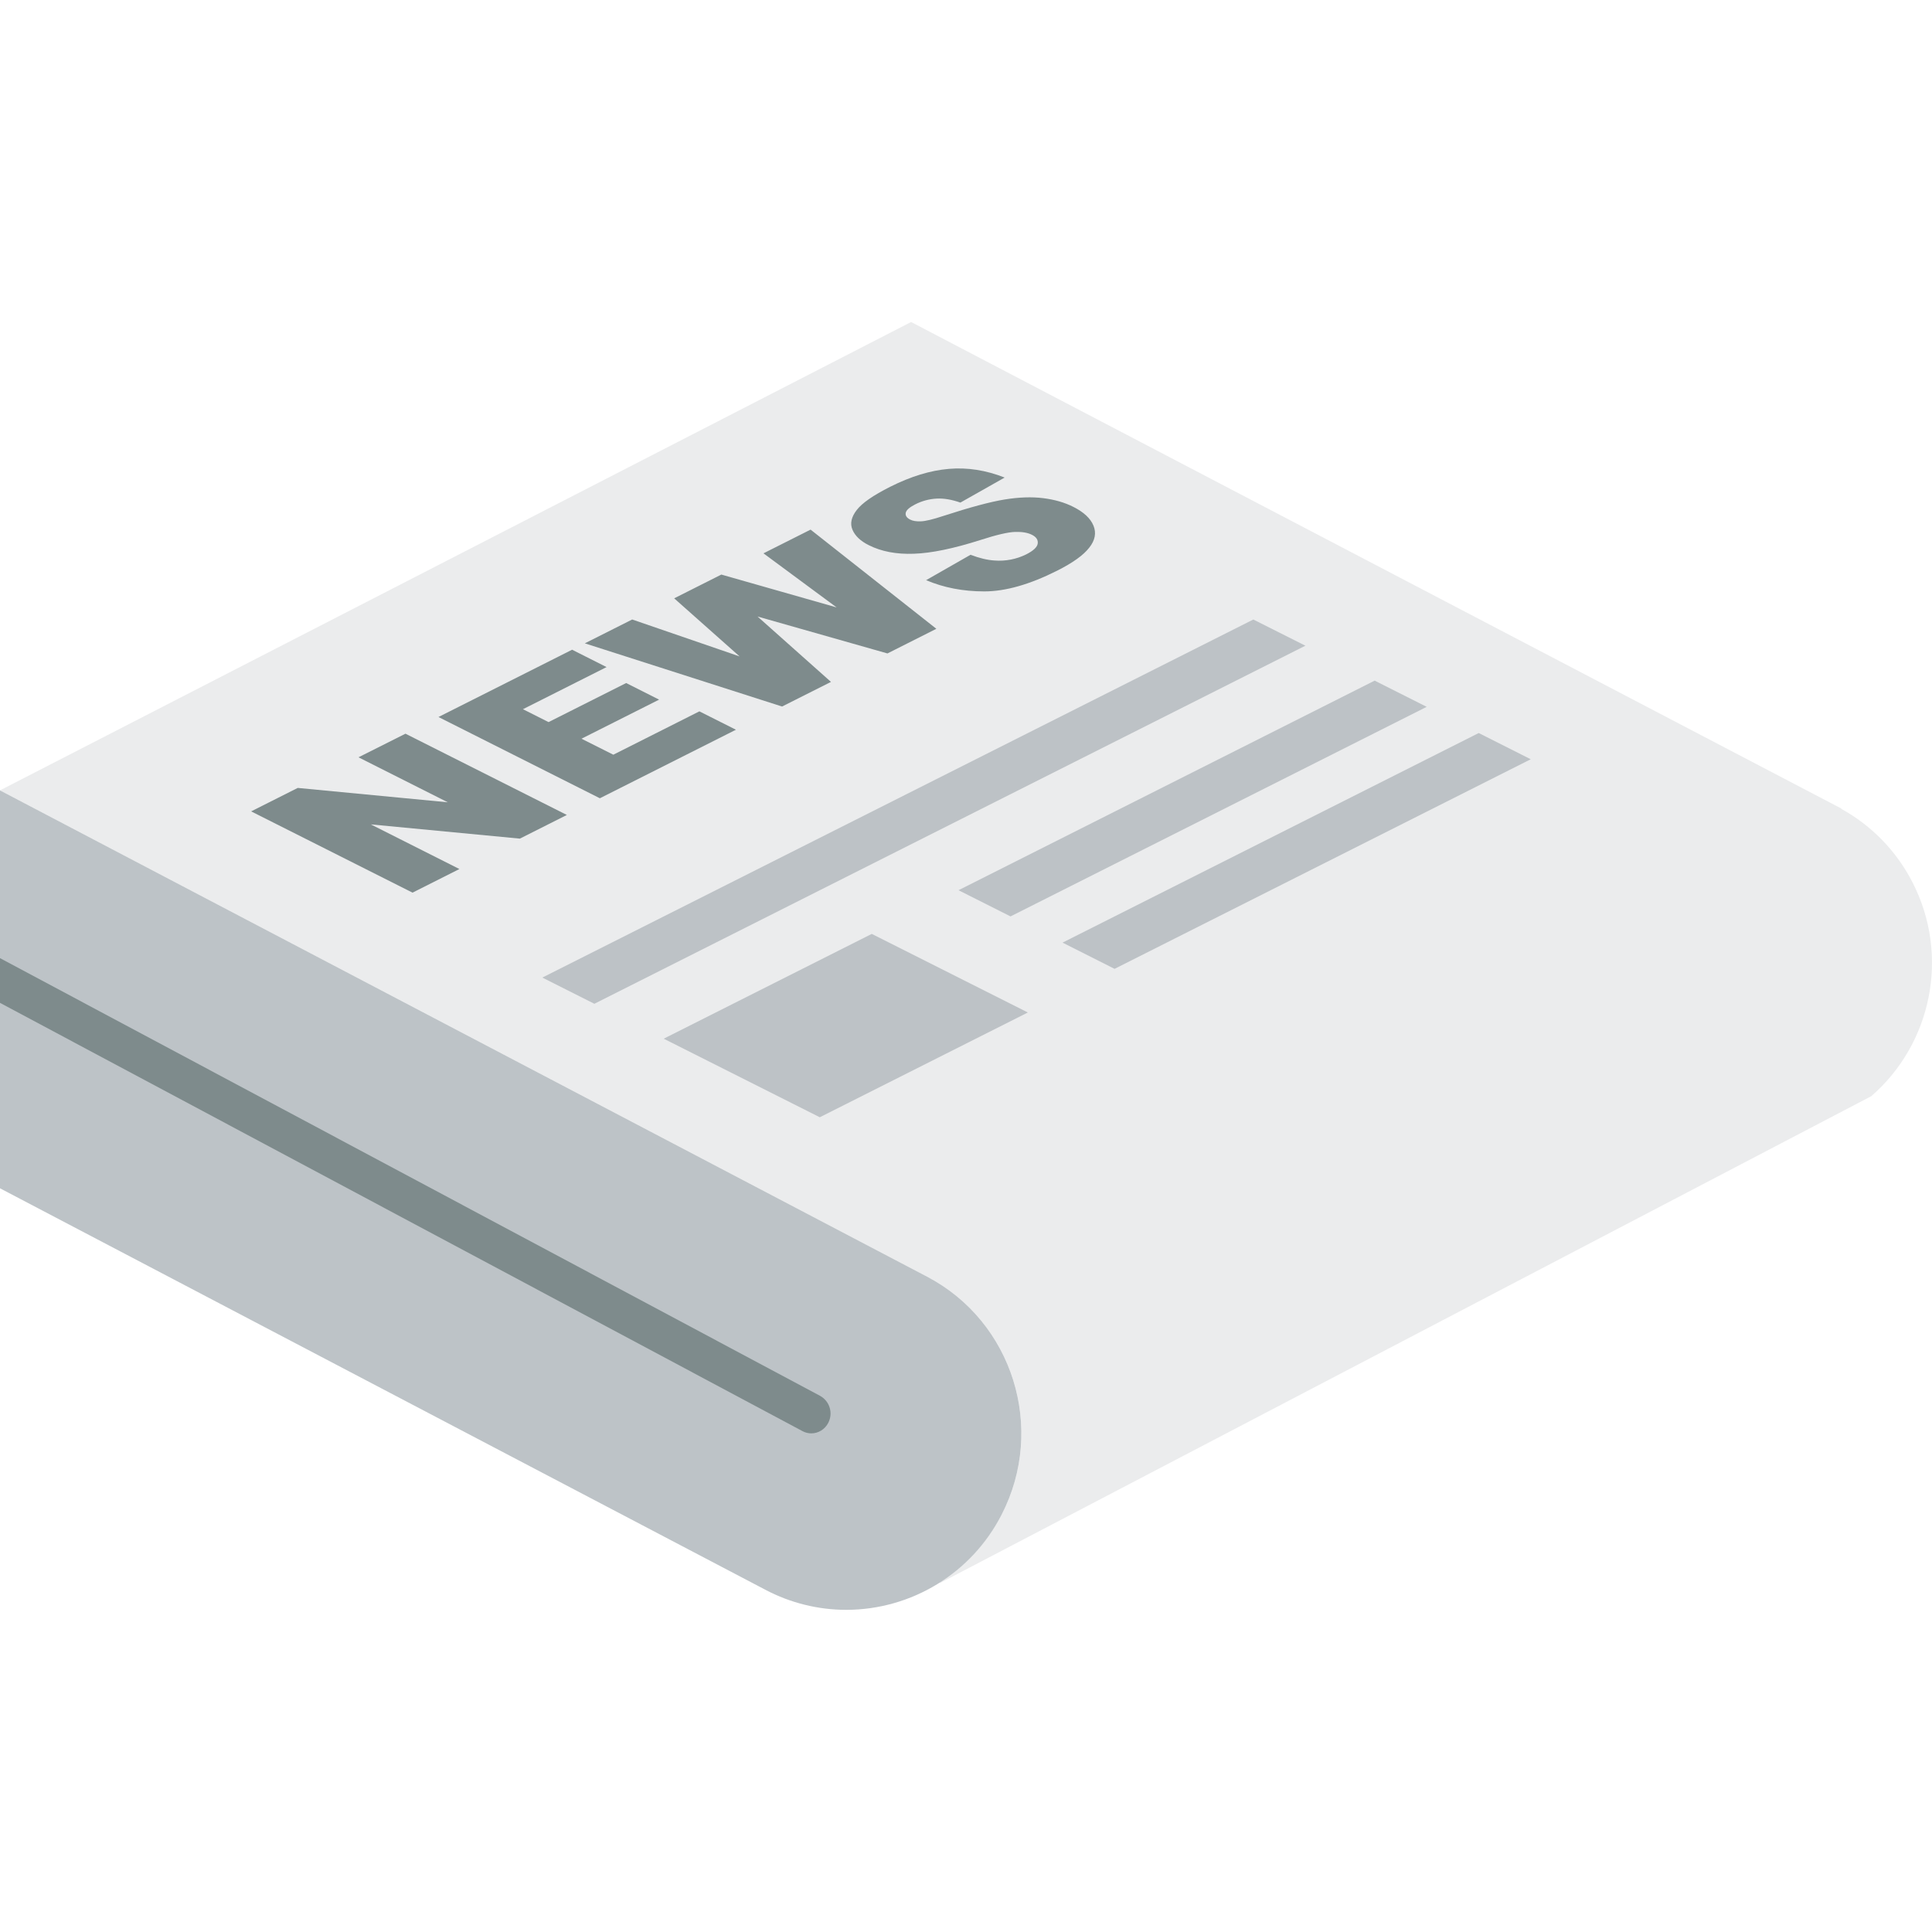
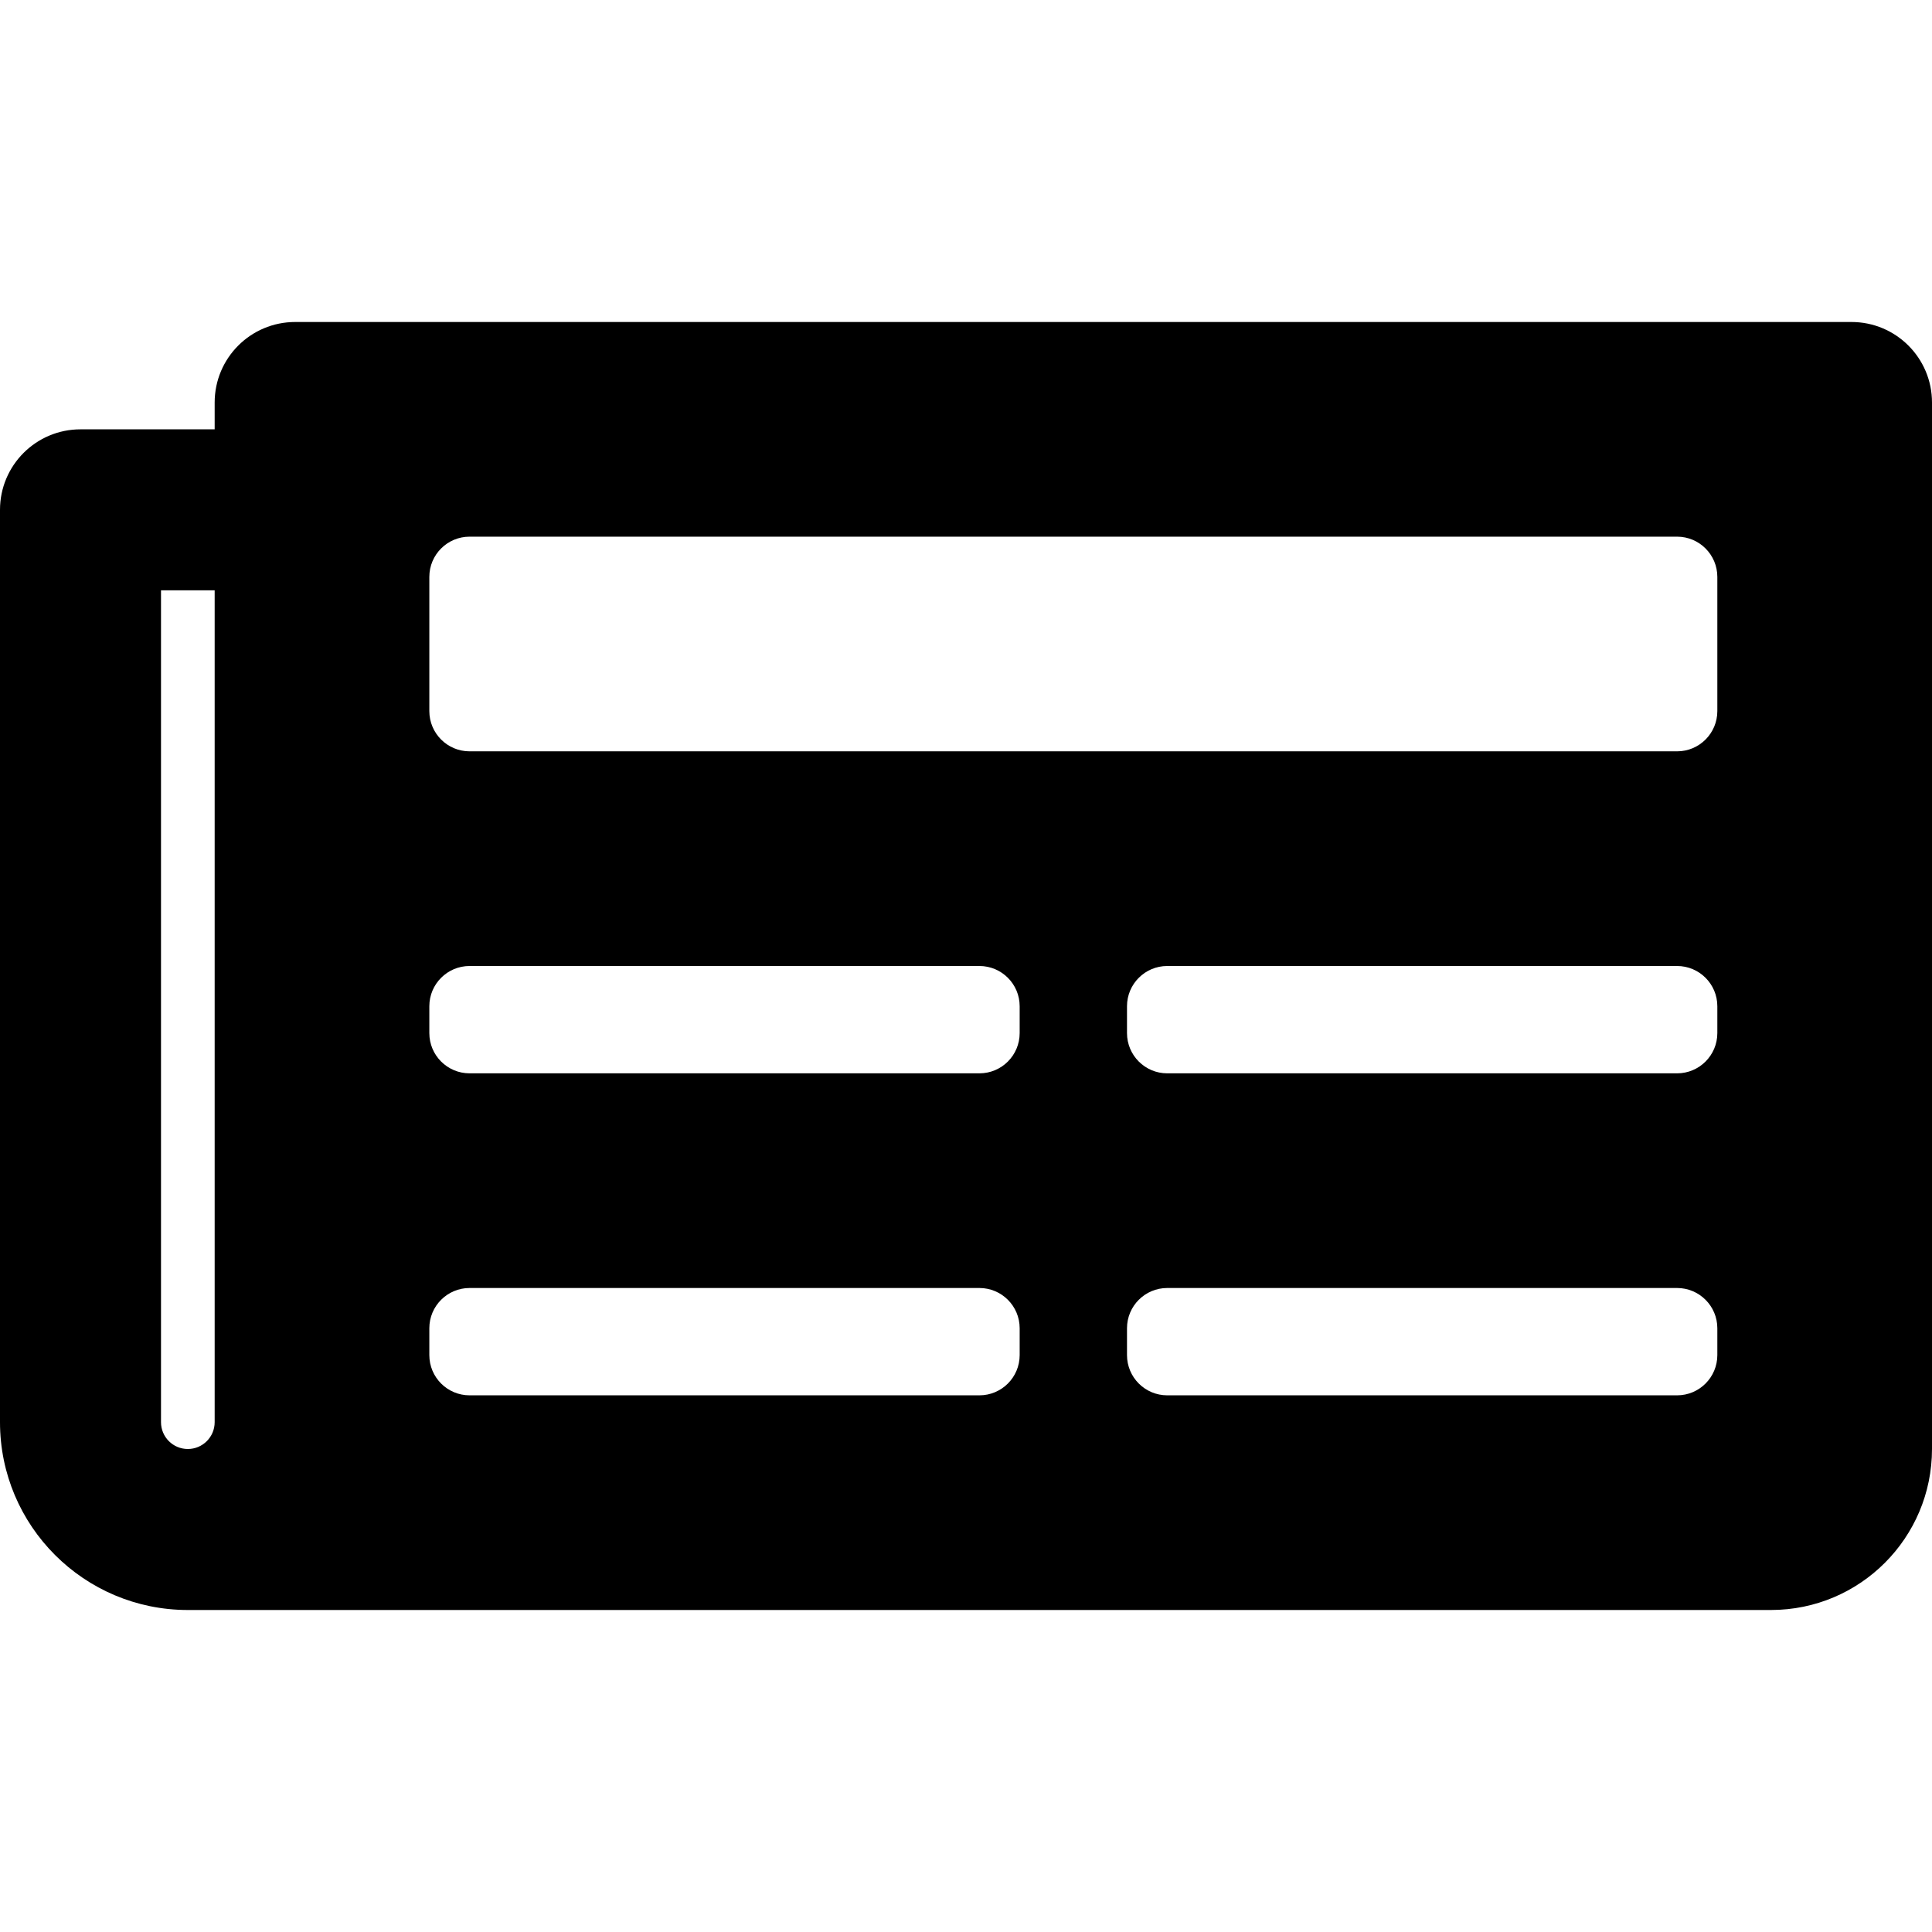
- <svg xmlns="http://www.w3.org/2000/svg" width="800px" height="800px" viewBox="0 -16.5 99 99">
-   <path fill="#EBECED" d="M97.99 28.692a8.952 8.952 0 0 0-3.641-3.746l.016-.01L46.687 0 .004 23.998l.149.084 47.351 24.836c4.395 2.305 6.104 7.766 3.82 12.197a8.967 8.967 0 0 1-3.117 3.426l-.062.081-.041.03 47.781-24.979c3.08-2.666 4.06-7.197 2.105-10.981z" />
-   <path fill="#BDC3C7" d="M47.504 48.918L0 24.001v20.39l39.235 20.58a8.88 8.88 0 0 0 4.127 1.021 8.954 8.954 0 0 0 7.962-4.875c2.283-4.433.574-9.894-3.82-12.199z" />
-   <path fill="#7E8B8C" d="M18.37 22.306l4.574 2.305-7.688-.736-2.387 1.202 8.27 4.164 2.402-1.21-4.539-2.287 7.637.729 2.408-1.213-8.27-4.164-2.407 1.21zm13.058-.133l-1.631-.82 3.977-2.002-1.688-.851-3.977 2.002-1.312-.661 4.285-2.158-1.766-.89-6.848 3.448 8.27 4.164 6.973-3.512-1.873-.942-4.41 2.222zm7.694-10.319l3.748 2.771-5.906-1.683-2.418 1.218 3.352 2.976-5.503-1.892-2.427 1.222 10.107 3.238 2.506-1.262-3.762-3.35 6.656 1.892 2.506-1.263-6.445-5.082-2.414 1.215zm16.91-1.419c-.154-.373-.496-.692-1.027-.959-.45-.229-.969-.377-1.553-.45-.586-.073-1.242-.05-1.974.069-.73.119-1.772.398-3.13.84-.545.181-.934.273-1.162.279-.229.01-.409-.02-.541-.086-.182-.091-.259-.205-.234-.345.025-.14.187-.284.482-.435a2.722 2.722 0 0 1 1.104-.299c.373-.019.778.051 1.215.205l2.269-1.283c-.963-.379-1.917-.527-2.862-.445-.949.081-1.951.388-3.008.92-.862.434-1.433.829-1.71 1.188-.277.357-.352.694-.22 1.008.132.314.409.58.835.793.646.326 1.419.474 2.316.44.896-.03 2.029-.265 3.401-.702.834-.269 1.431-.408 1.787-.416.356-.011.646.039.856.146.228.113.324.264.299.449-.024.185-.223.369-.586.554a3.116 3.116 0 0 1-1.631.315c-.369-.023-.774-.121-1.225-.293l-2.277 1.301c.904.385 1.899.576 2.981.576 1.082 0 2.328-.354 3.733-1.062.802-.403 1.349-.796 1.644-1.178.302-.378.372-.757.218-1.13z" />
-   <path fill="#BDC2C6" d="M64.223 15.245L27.79 33.593l2.666 1.343 36.435-18.349-2.668-1.342zM34.01 36.725l7.998 4.026 10.662-5.369-7.998-4.027-10.662 5.37zm17.772-6.266L73.107 19.72l-2.666-1.343-21.325 10.74 2.666 1.342zm23.991-9.397l-21.326 10.74 2.666 1.344 21.326-10.74-2.666-1.344z" />
-   <path fill="#7E8B8C" d="M42.028 55.029L0 32.597v2.292l41.123 21.946a.956.956 0 0 0 .451.114c.354 0 .697-.2.873-.549a1.034 1.034 0 0 0-.419-1.371z" />
+ <svg xmlns="http://www.w3.org/2000/svg" fill="#000000" width="800px" height="800px" viewBox="0 -32 576 576">
+   <path d="M552 64H88c-13.255 0-24 10.745-24 24v8H24c-13.255 0-24 10.745-24 24v272c0 30.928 25.072 56 56 56h472c26.51 0 48-21.49 48-48V88c0-13.255-10.745-24-24-24zM56 400a8 8 0 0 1-8-8V144h16v248a8 8 0 0 1-8 8zm236-16H140c-6.627 0-12-5.373-12-12v-8c0-6.627 5.373-12 12-12h152c6.627 0 12 5.373 12 12v8c0 6.627-5.373 12-12 12zm208 0H348c-6.627 0-12-5.373-12-12v-8c0-6.627 5.373-12 12-12h152c6.627 0 12 5.373 12 12v8c0 6.627-5.373 12-12 12zm-208-96H140c-6.627 0-12-5.373-12-12v-8c0-6.627 5.373-12 12-12h152c6.627 0 12 5.373 12 12v8c0 6.627-5.373 12-12 12zm208 0H348c-6.627 0-12-5.373-12-12v-8c0-6.627 5.373-12 12-12h152c6.627 0 12 5.373 12 12v8c0 6.627-5.373 12-12 12zm0-96H140c-6.627 0-12-5.373-12-12v-40c0-6.627 5.373-12 12-12h360c6.627 0 12 5.373 12 12v40c0 6.627-5.373 12-12 12z" />
</svg>
